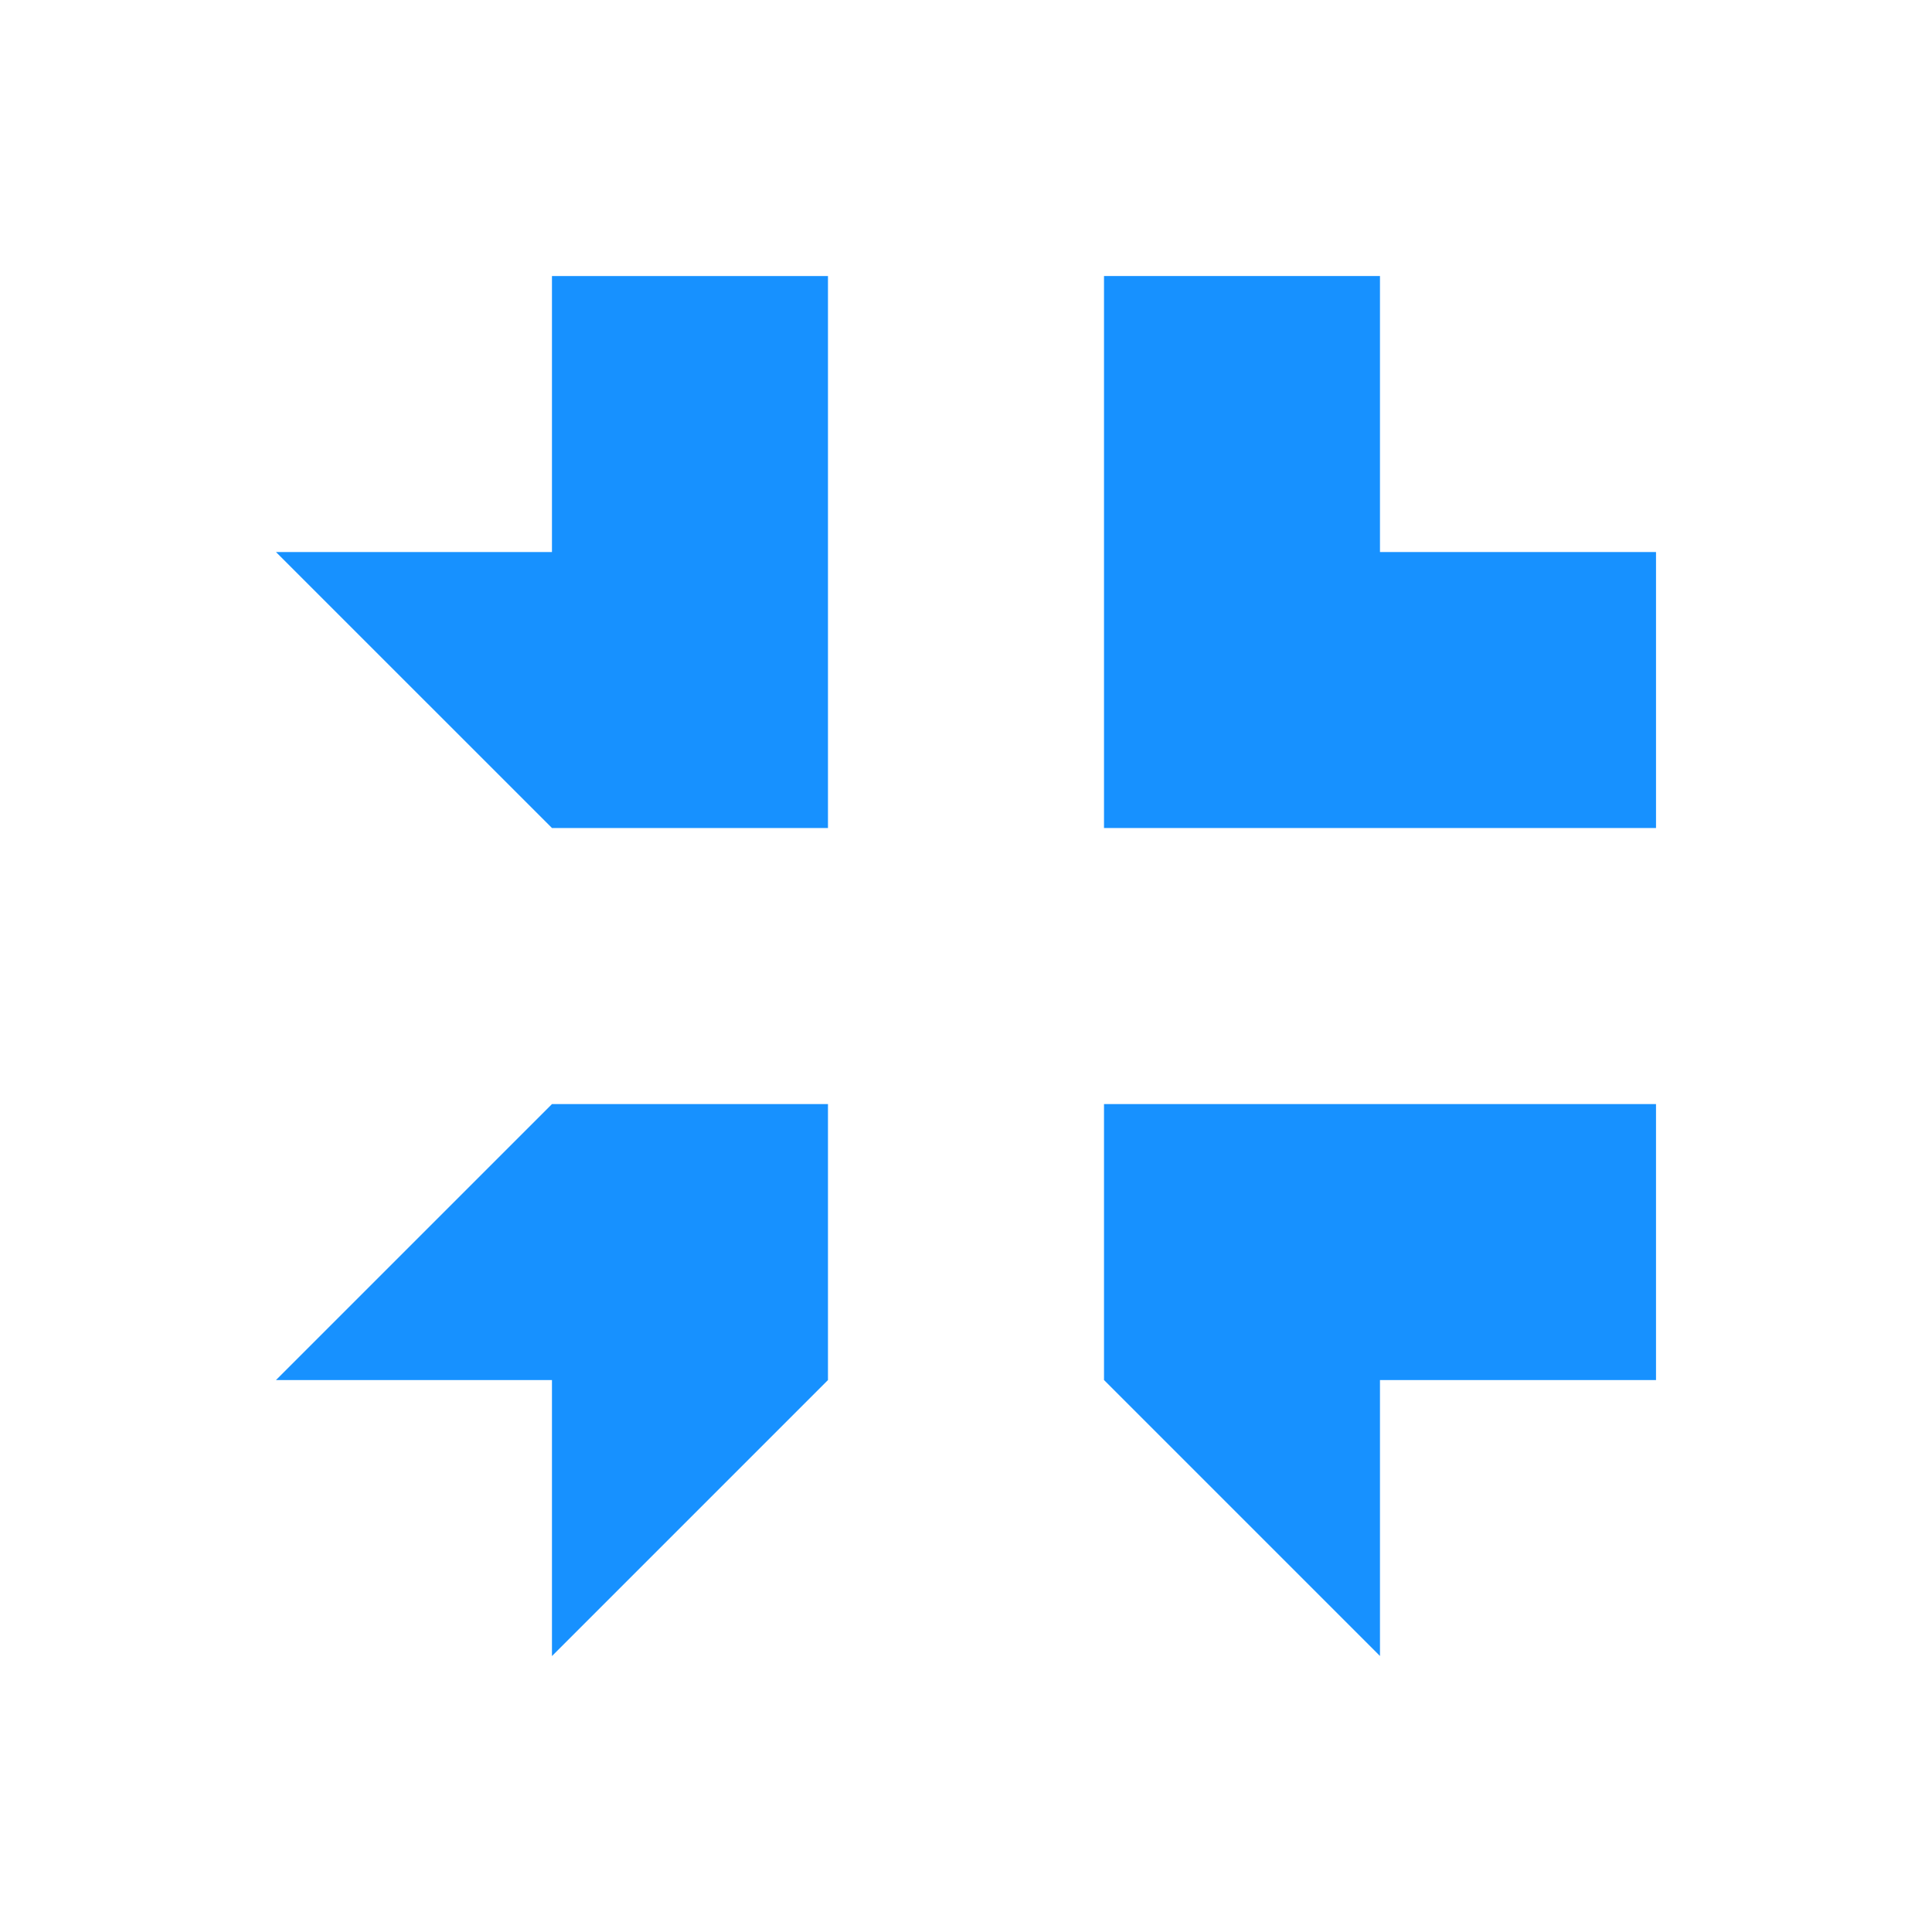
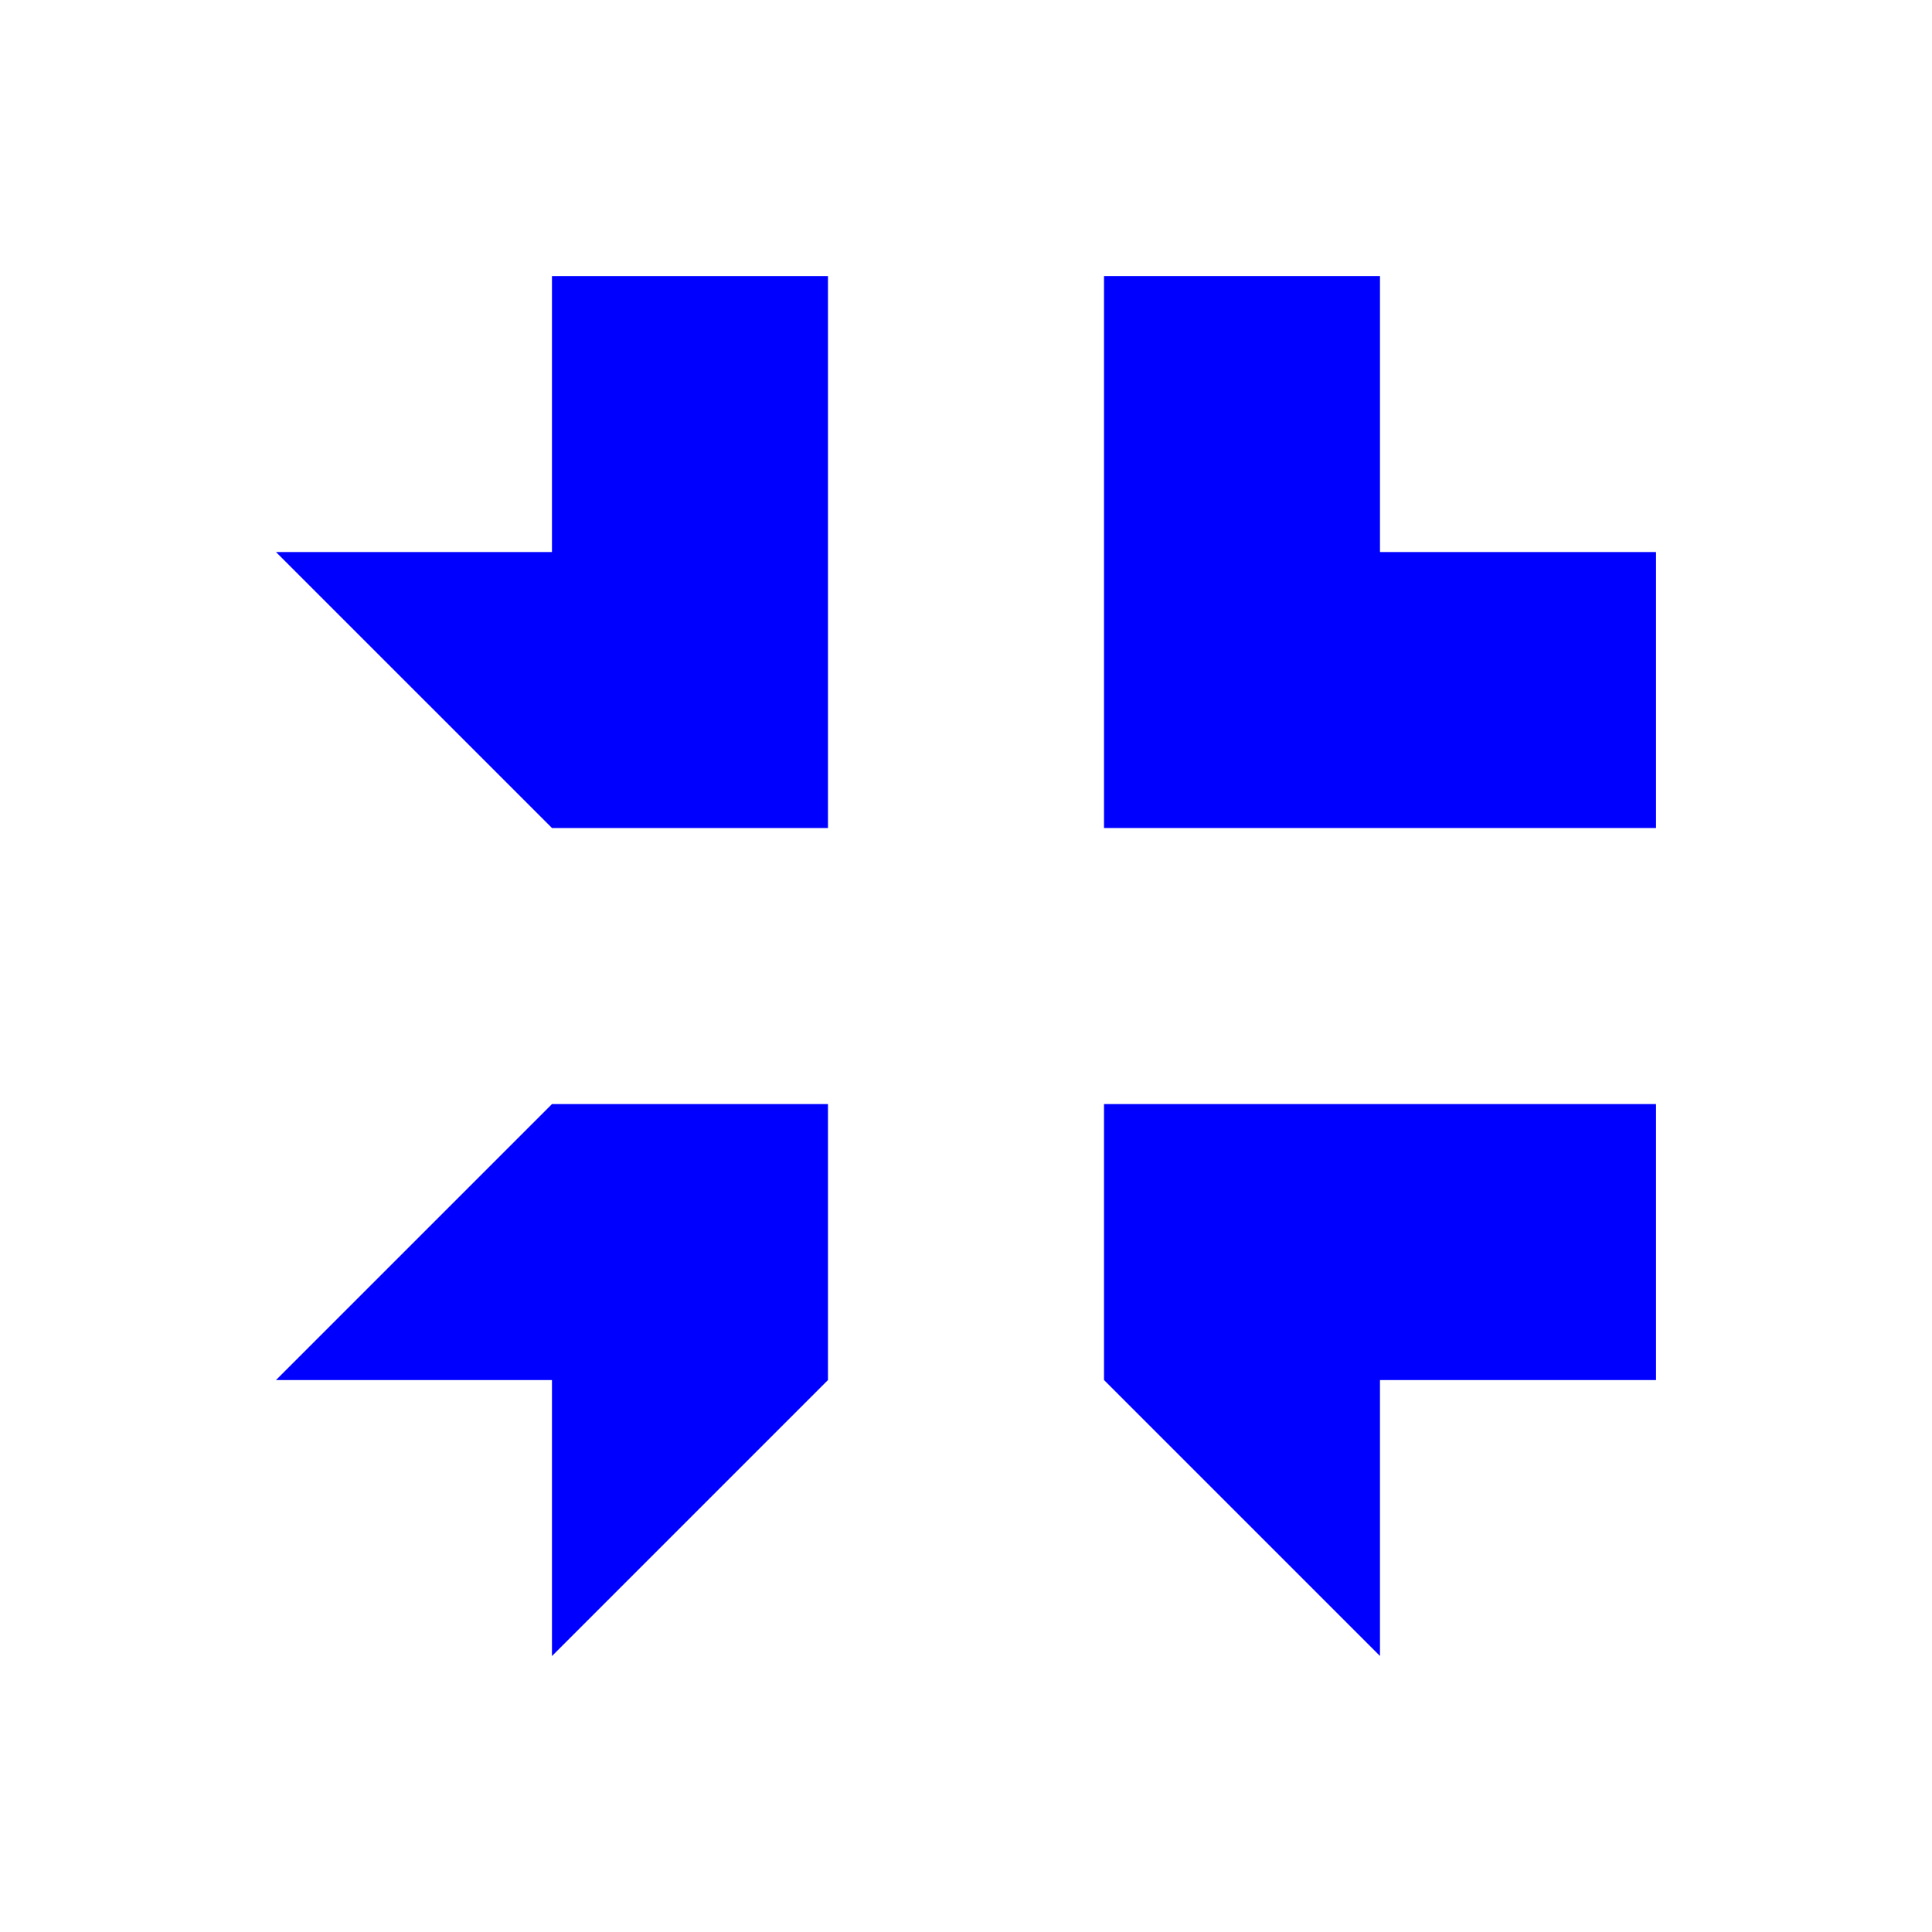
<svg xmlns="http://www.w3.org/2000/svg" version="1.1" id="Layer_1" x="0px" y="0px" width="300px" height="300px" viewBox="0 0 300 300" enable-background="new 0 0 300 300" xml:space="preserve">
  <g>
    <g>
      <g>
-         <polygon fill="#1791FF" points="214.282,85.72 214.282,42.861 171.429,42.861 171.429,85.72 171.429,128.574 214.282,128.574      257.145,128.574 257.145,85.72    " />
-         <polygon fill="#1791FF" points="85.708,42.861 85.708,85.72 42.854,85.72 85.708,128.571 85.708,128.574 128.567,128.574      128.567,85.72 128.567,42.861    " />
-         <polygon fill="#1791FF" points="214.282,171.437 171.429,171.437 171.429,214.295 171.436,214.295 214.282,257.14      214.282,214.295 257.145,214.295 257.145,171.437    " />
-         <polygon fill="#1791FF" points="85.708,171.437 85.708,171.444 42.854,214.295 85.708,214.295 85.708,257.154 128.567,214.295      128.567,171.437    " />
+         <polygon fill="#0000FF" points="214.282,85.72 214.282,42.861 171.43,42.861 171.43,85.72 171.43,128.574 214.282,128.574      257.145,128.574 257.145,85.72    " />
+         <polygon fill="#0000FF" points="85.708,42.861 85.708,85.72 42.854,85.72 85.708,128.571 85.708,128.574 128.567,128.574      128.567,85.72 128.567,42.861    " />
+         <polygon fill="#0000FF" points="214.282,171.437 171.43,171.437 171.43,214.295 171.436,214.295 214.282,257.14 214.282,214.295      257.145,214.295 257.145,171.437    " />
+         <polygon fill="#0000FF" points="85.708,171.437 85.708,171.444 42.854,214.295 85.708,214.295 85.708,257.154 128.567,214.295      128.567,171.437    " />
      </g>
    </g>
  </g>
</svg>
